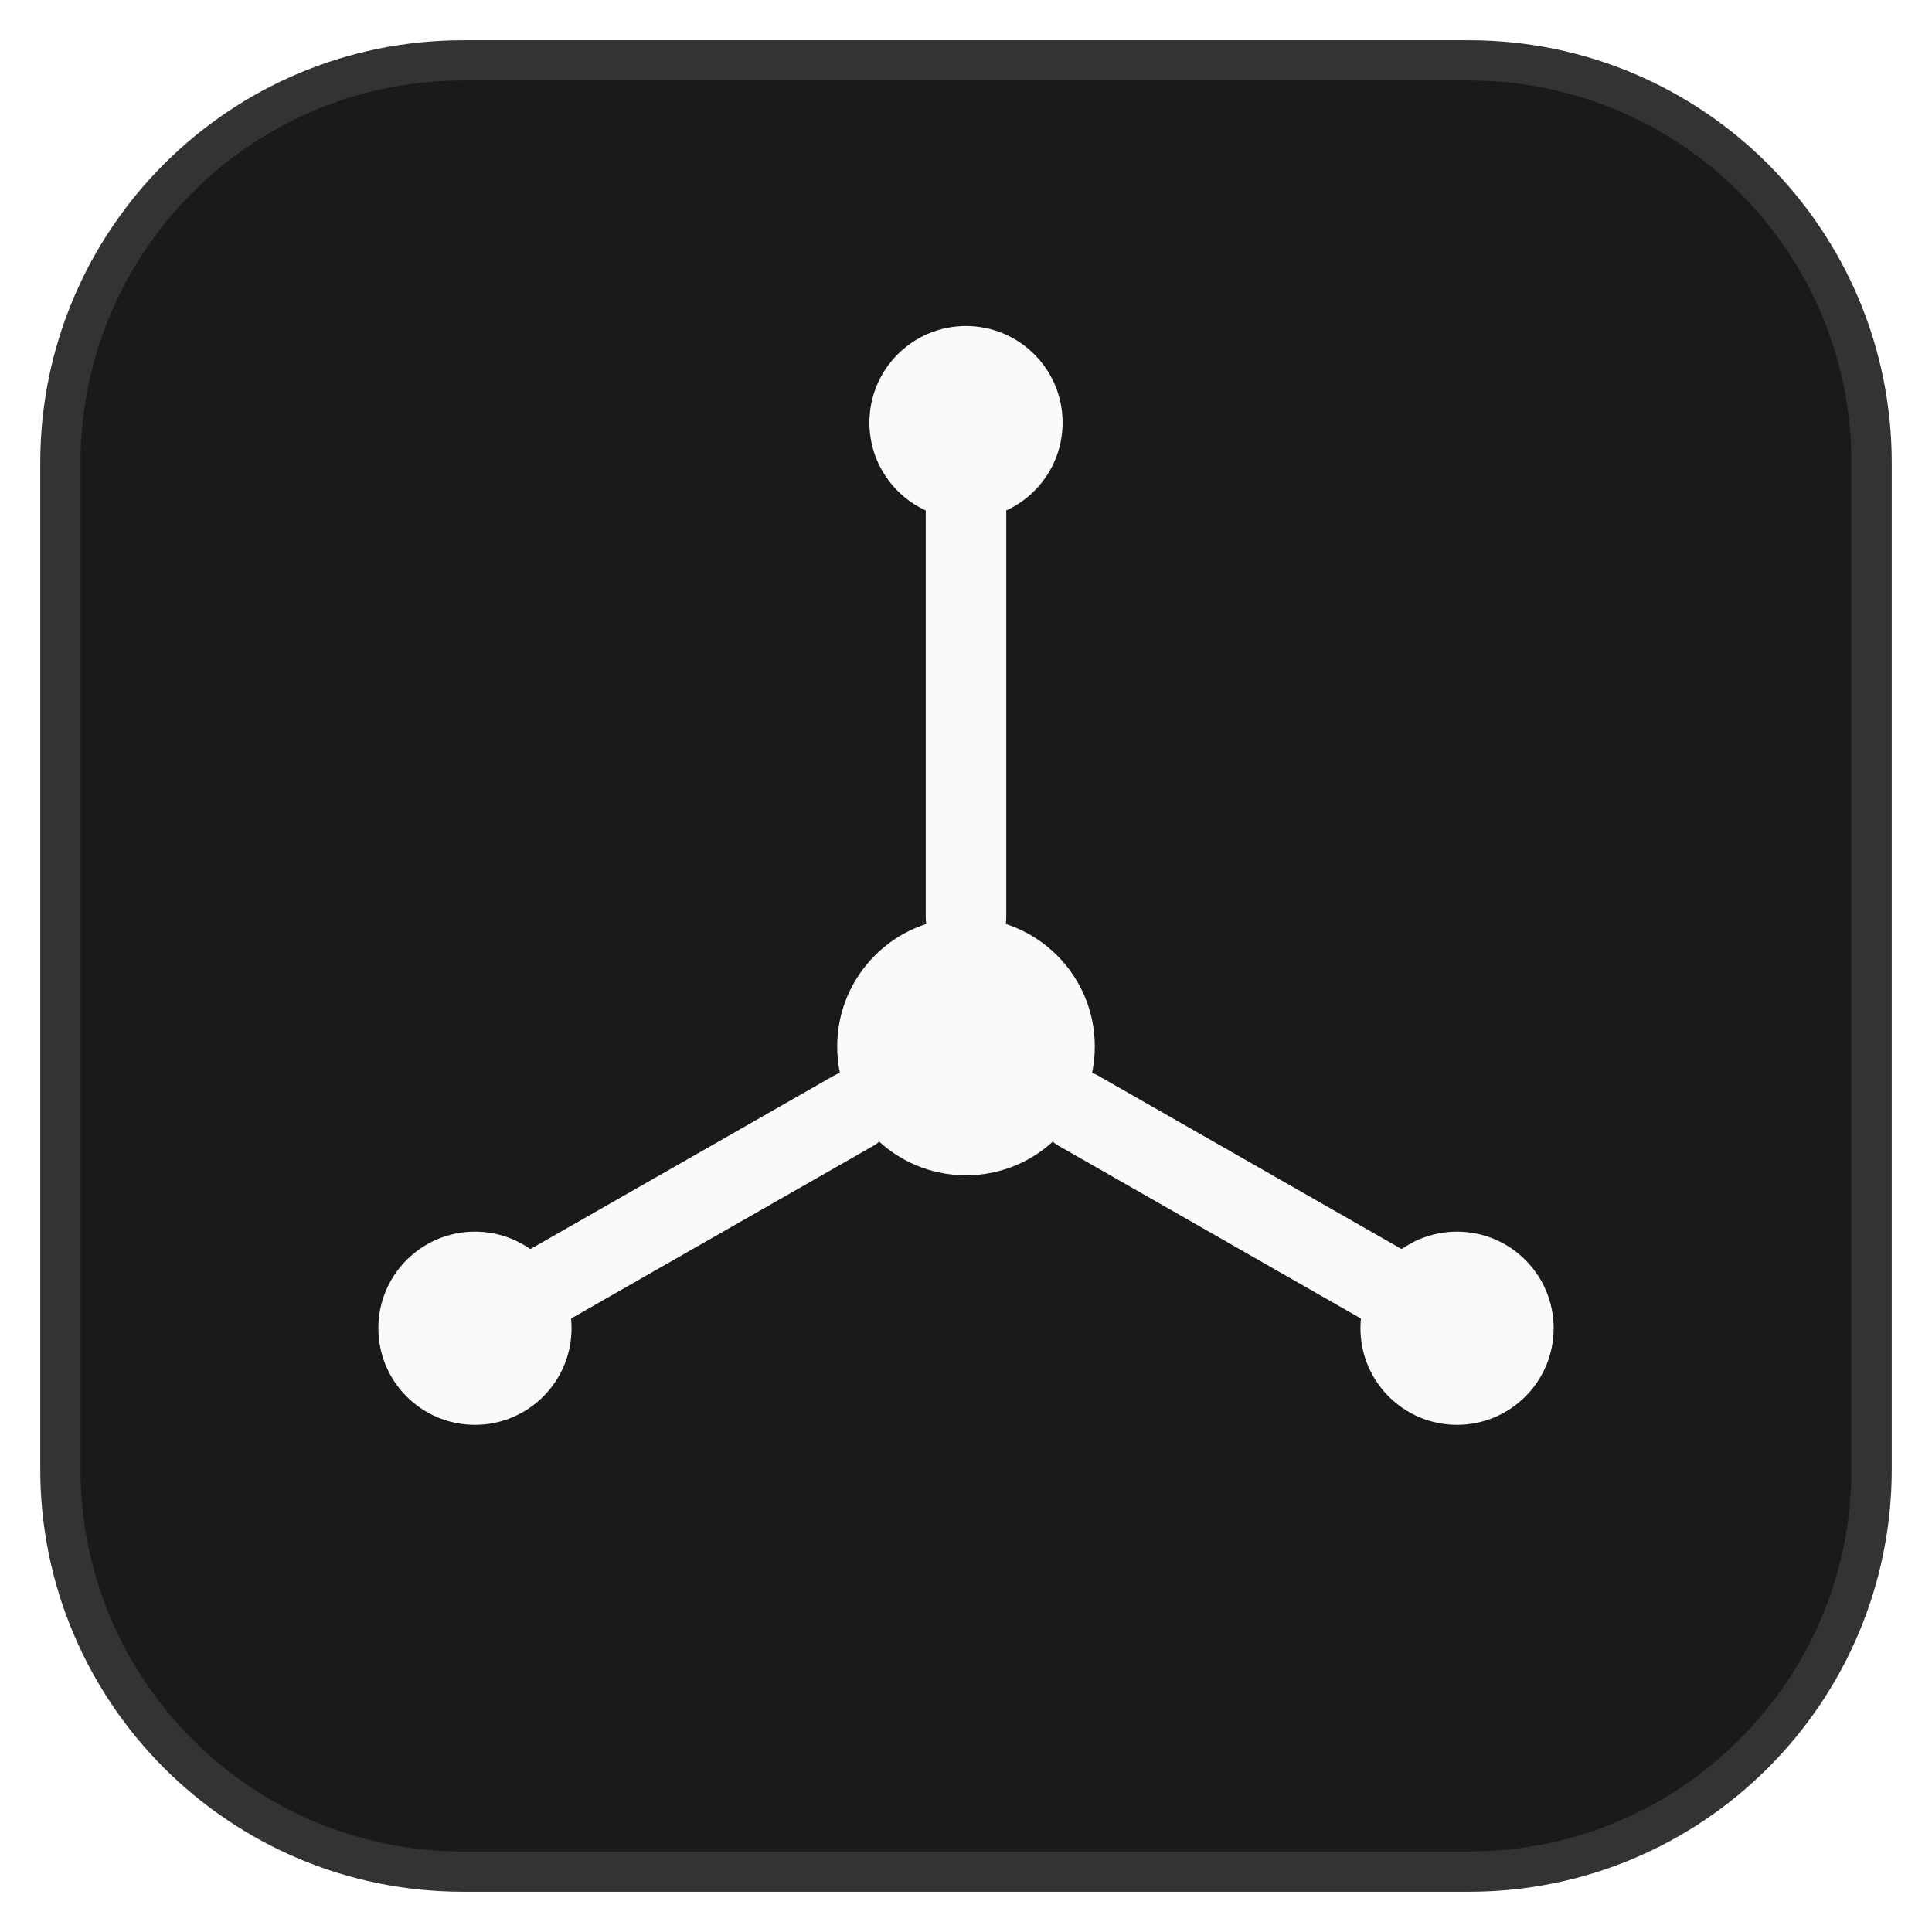
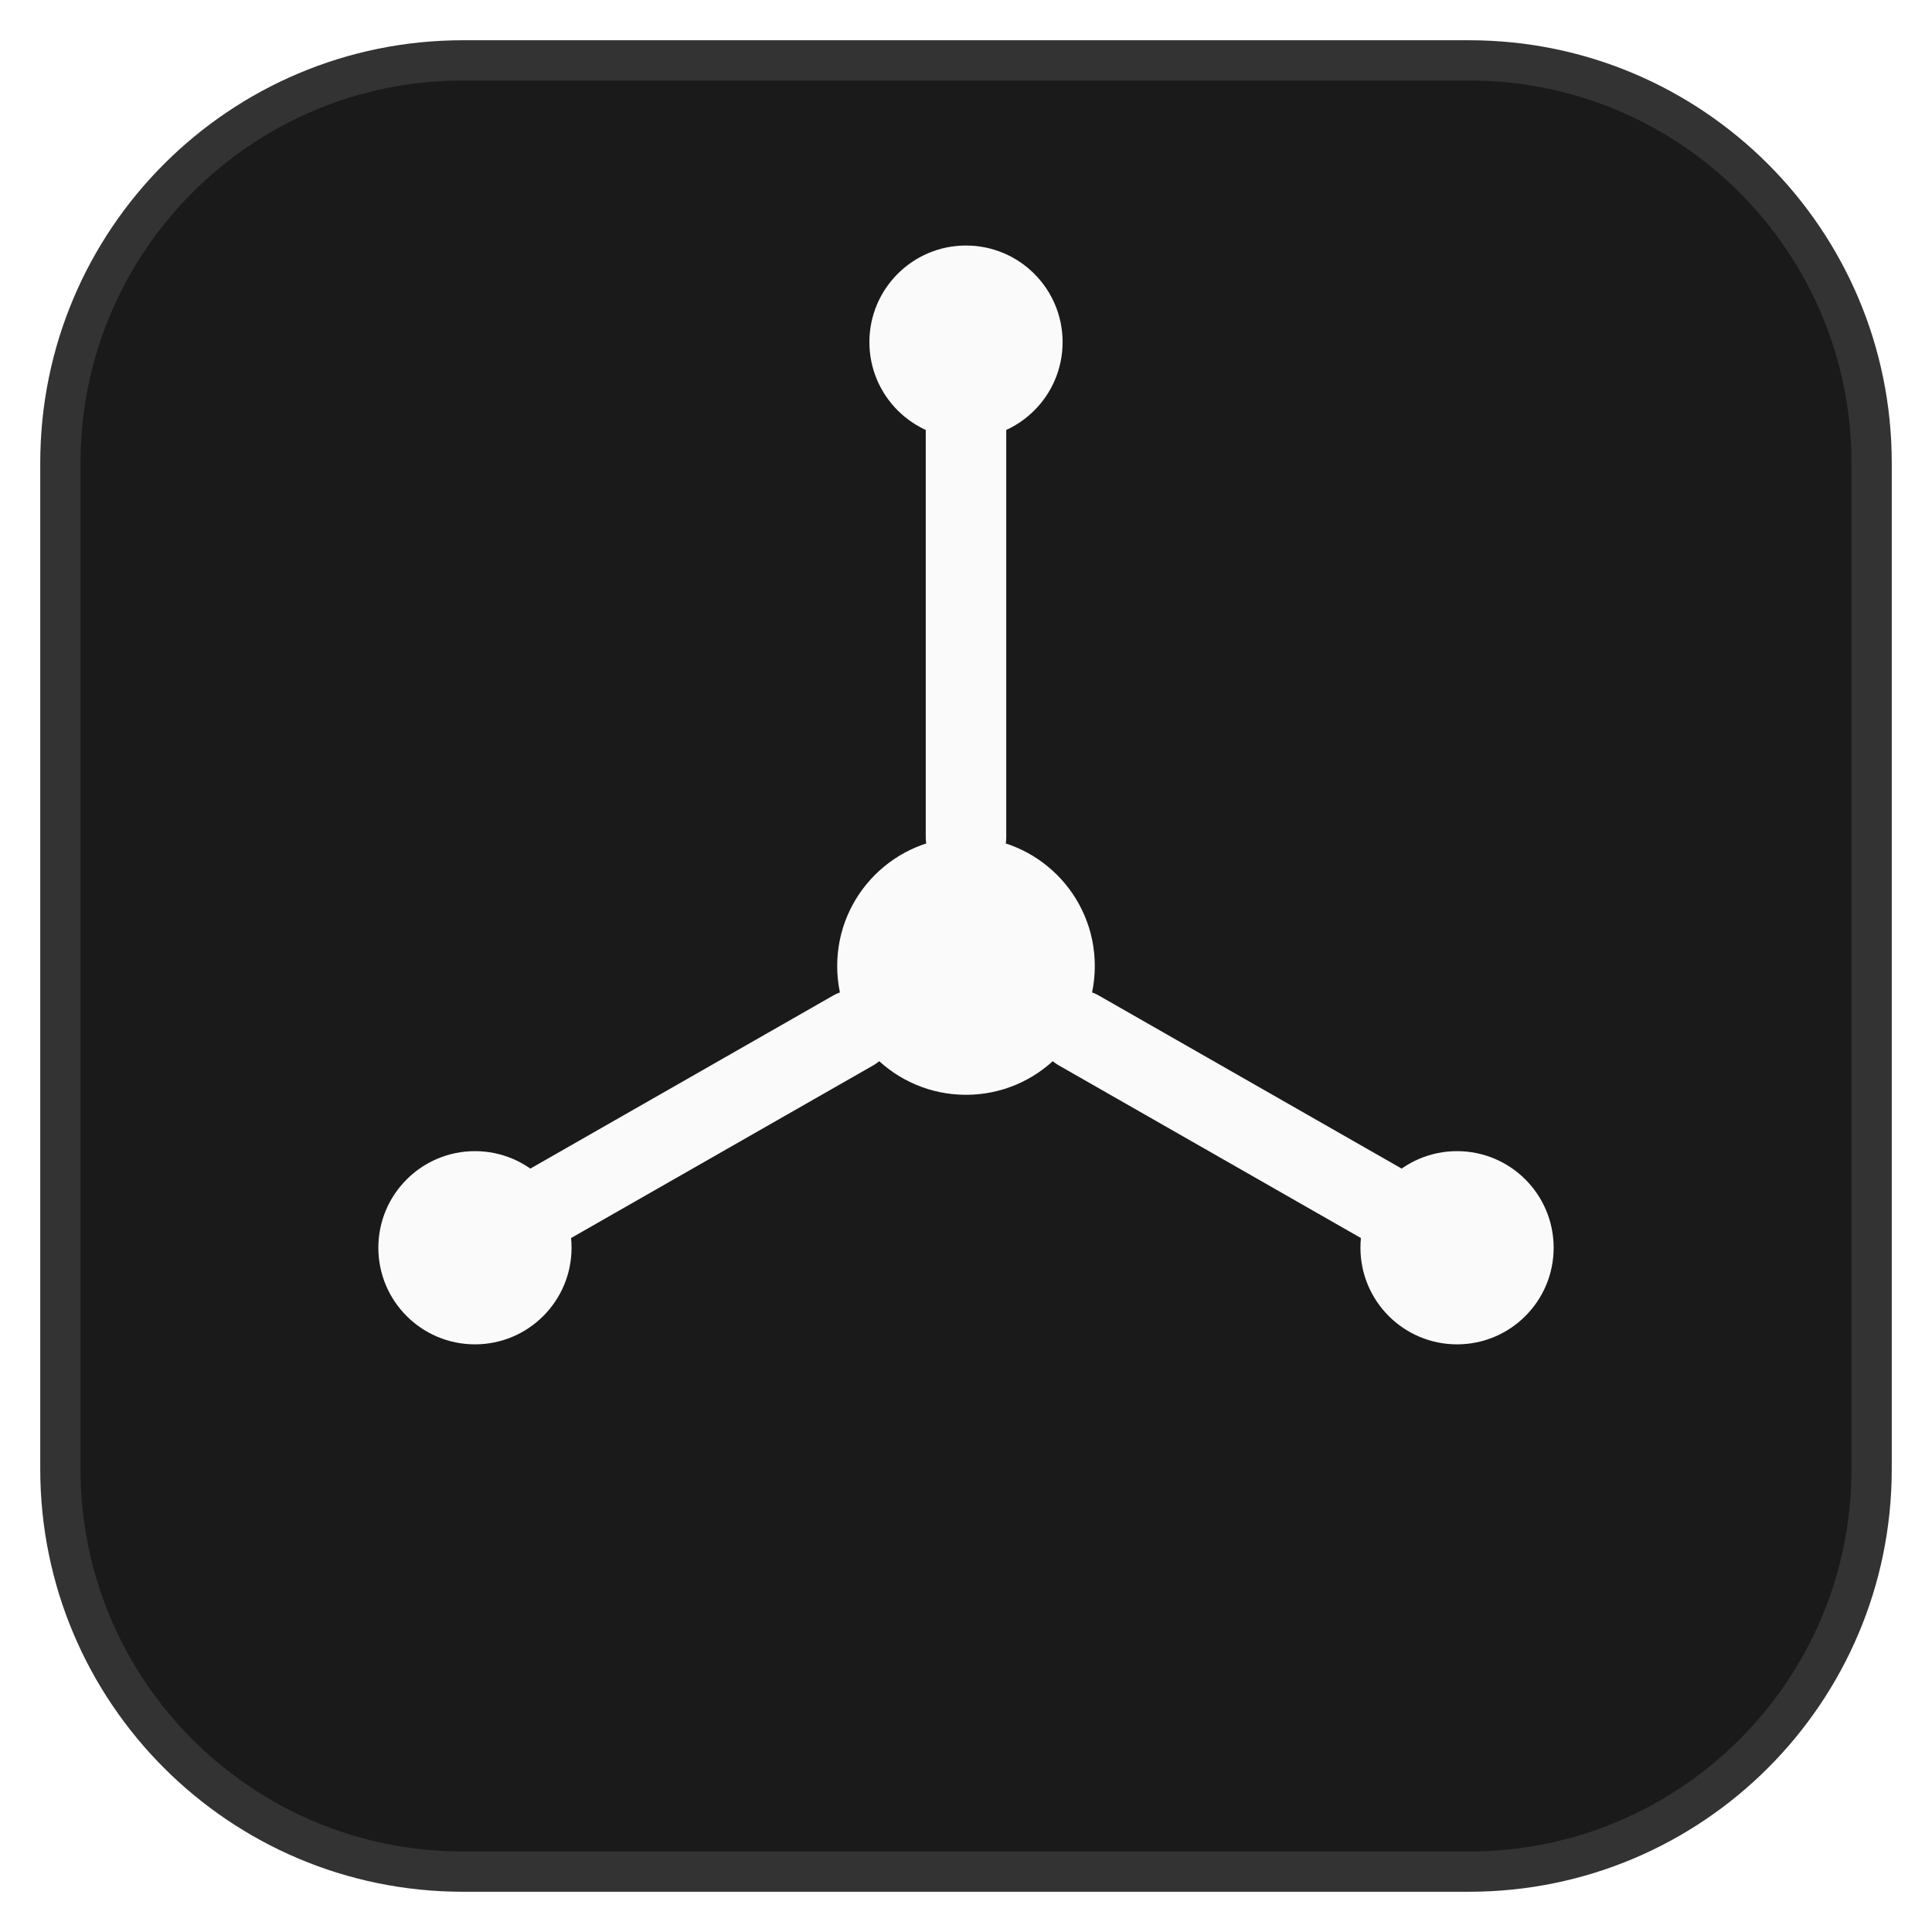
<svg xmlns="http://www.w3.org/2000/svg" width="48" height="48" viewBox="0 0 48 48" role="img" aria-label="callspec">
  <rect x="1.5" y="1.5" width="45" height="45" rx="10" fill="#1a1a1a" stroke="#333" stroke-width="1" />
-   <circle cx="24" cy="26" r="3.2" fill="#fafafa" />
-   <path d="M24 22.8V11.5" stroke="#fafafa" stroke-width="2" stroke-linecap="round" />
-   <circle cx="24" cy="10.5" r="2.4" fill="#fafafa" />
-   <path d="M21.2 27.6L12.8 32.4" stroke="#fafafa" stroke-width="2" stroke-linecap="round" />
-   <circle cx="11.8" cy="33" r="2.4" fill="#fafafa" />
-   <path d="M26.8 27.6L35.2 32.4" stroke="#fafafa" stroke-width="2" stroke-linecap="round" />
-   <circle cx="36.2" cy="33" r="2.4" fill="#fafafa" />
+   <circle cx="24" cy="24" r="3.2" fill="#fafafa" />
+   <path d="M24 20.8V9.5" stroke="#fafafa" stroke-width="2" stroke-linecap="round" />
+   <circle cx="24" cy="8.5" r="2.4" fill="#fafafa" />
+   <path d="M21.2 25.6L12.8 30.4" stroke="#fafafa" stroke-width="2" stroke-linecap="round" />
+   <circle cx="11.8" cy="31" r="2.4" fill="#fafafa" />
+   <path d="M26.8 25.6L35.2 30.4" stroke="#fafafa" stroke-width="2" stroke-linecap="round" />
+   <circle cx="36.2" cy="31" r="2.4" fill="#fafafa" />
</svg>
